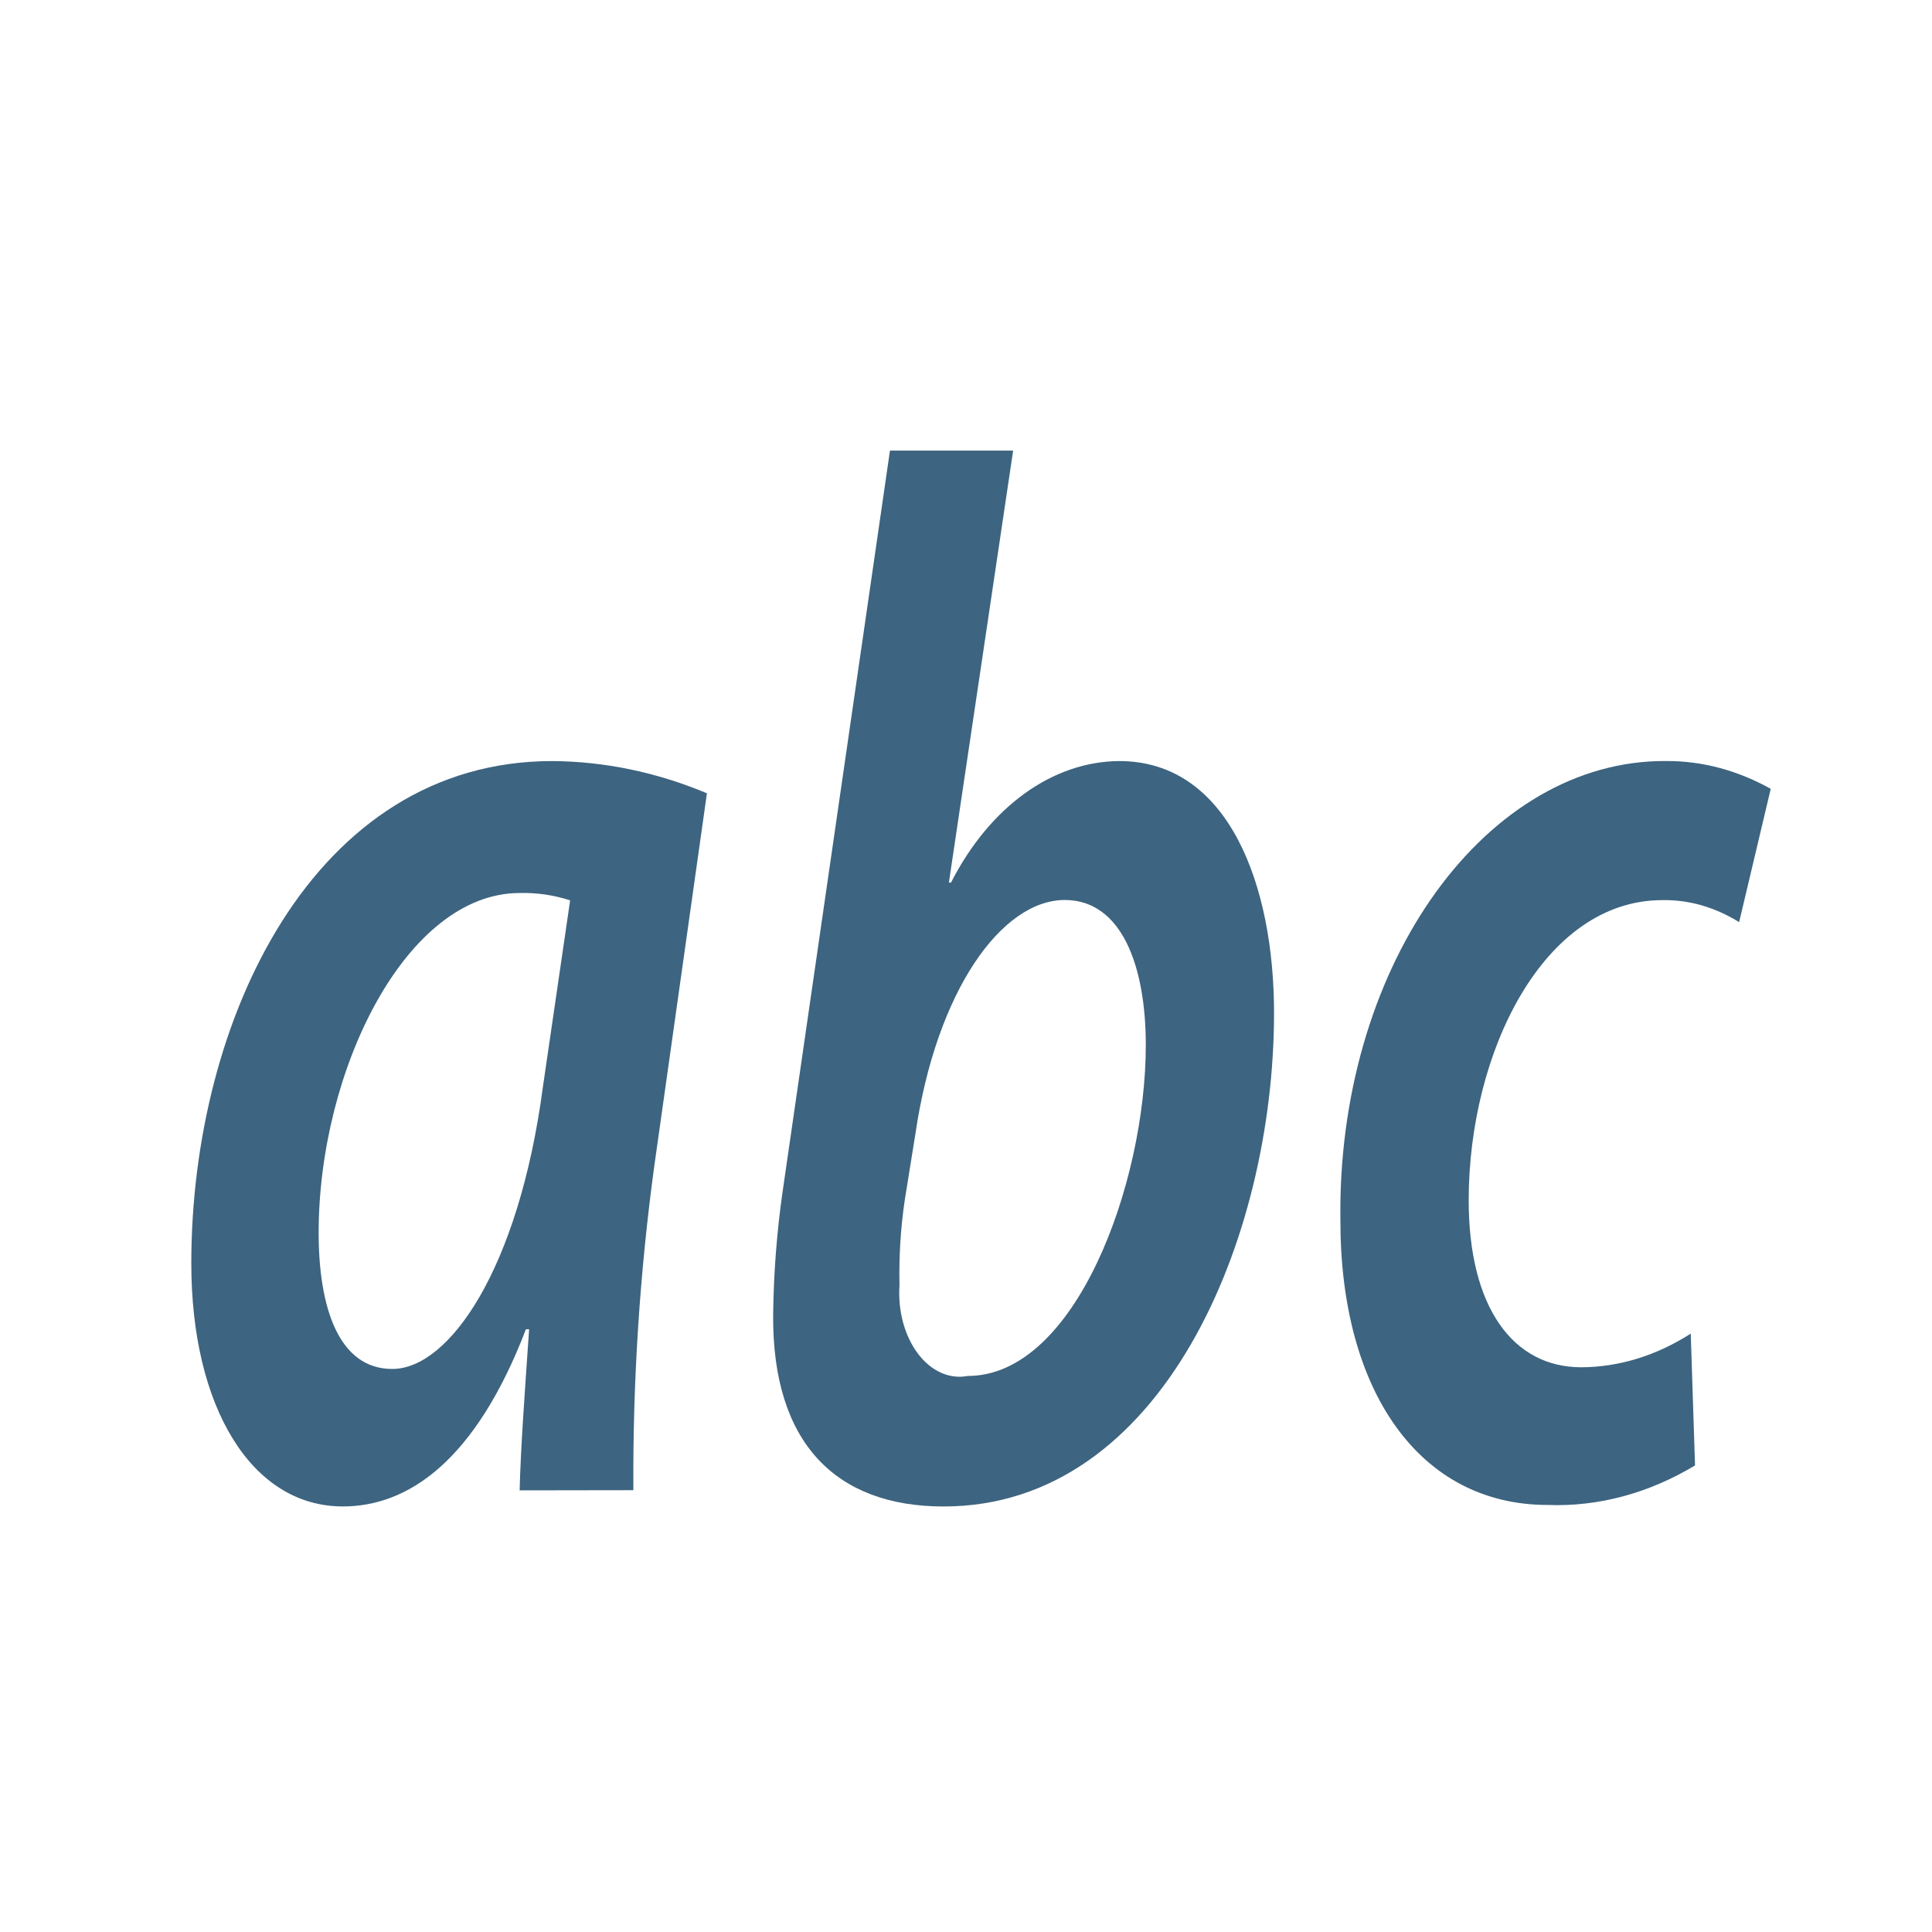
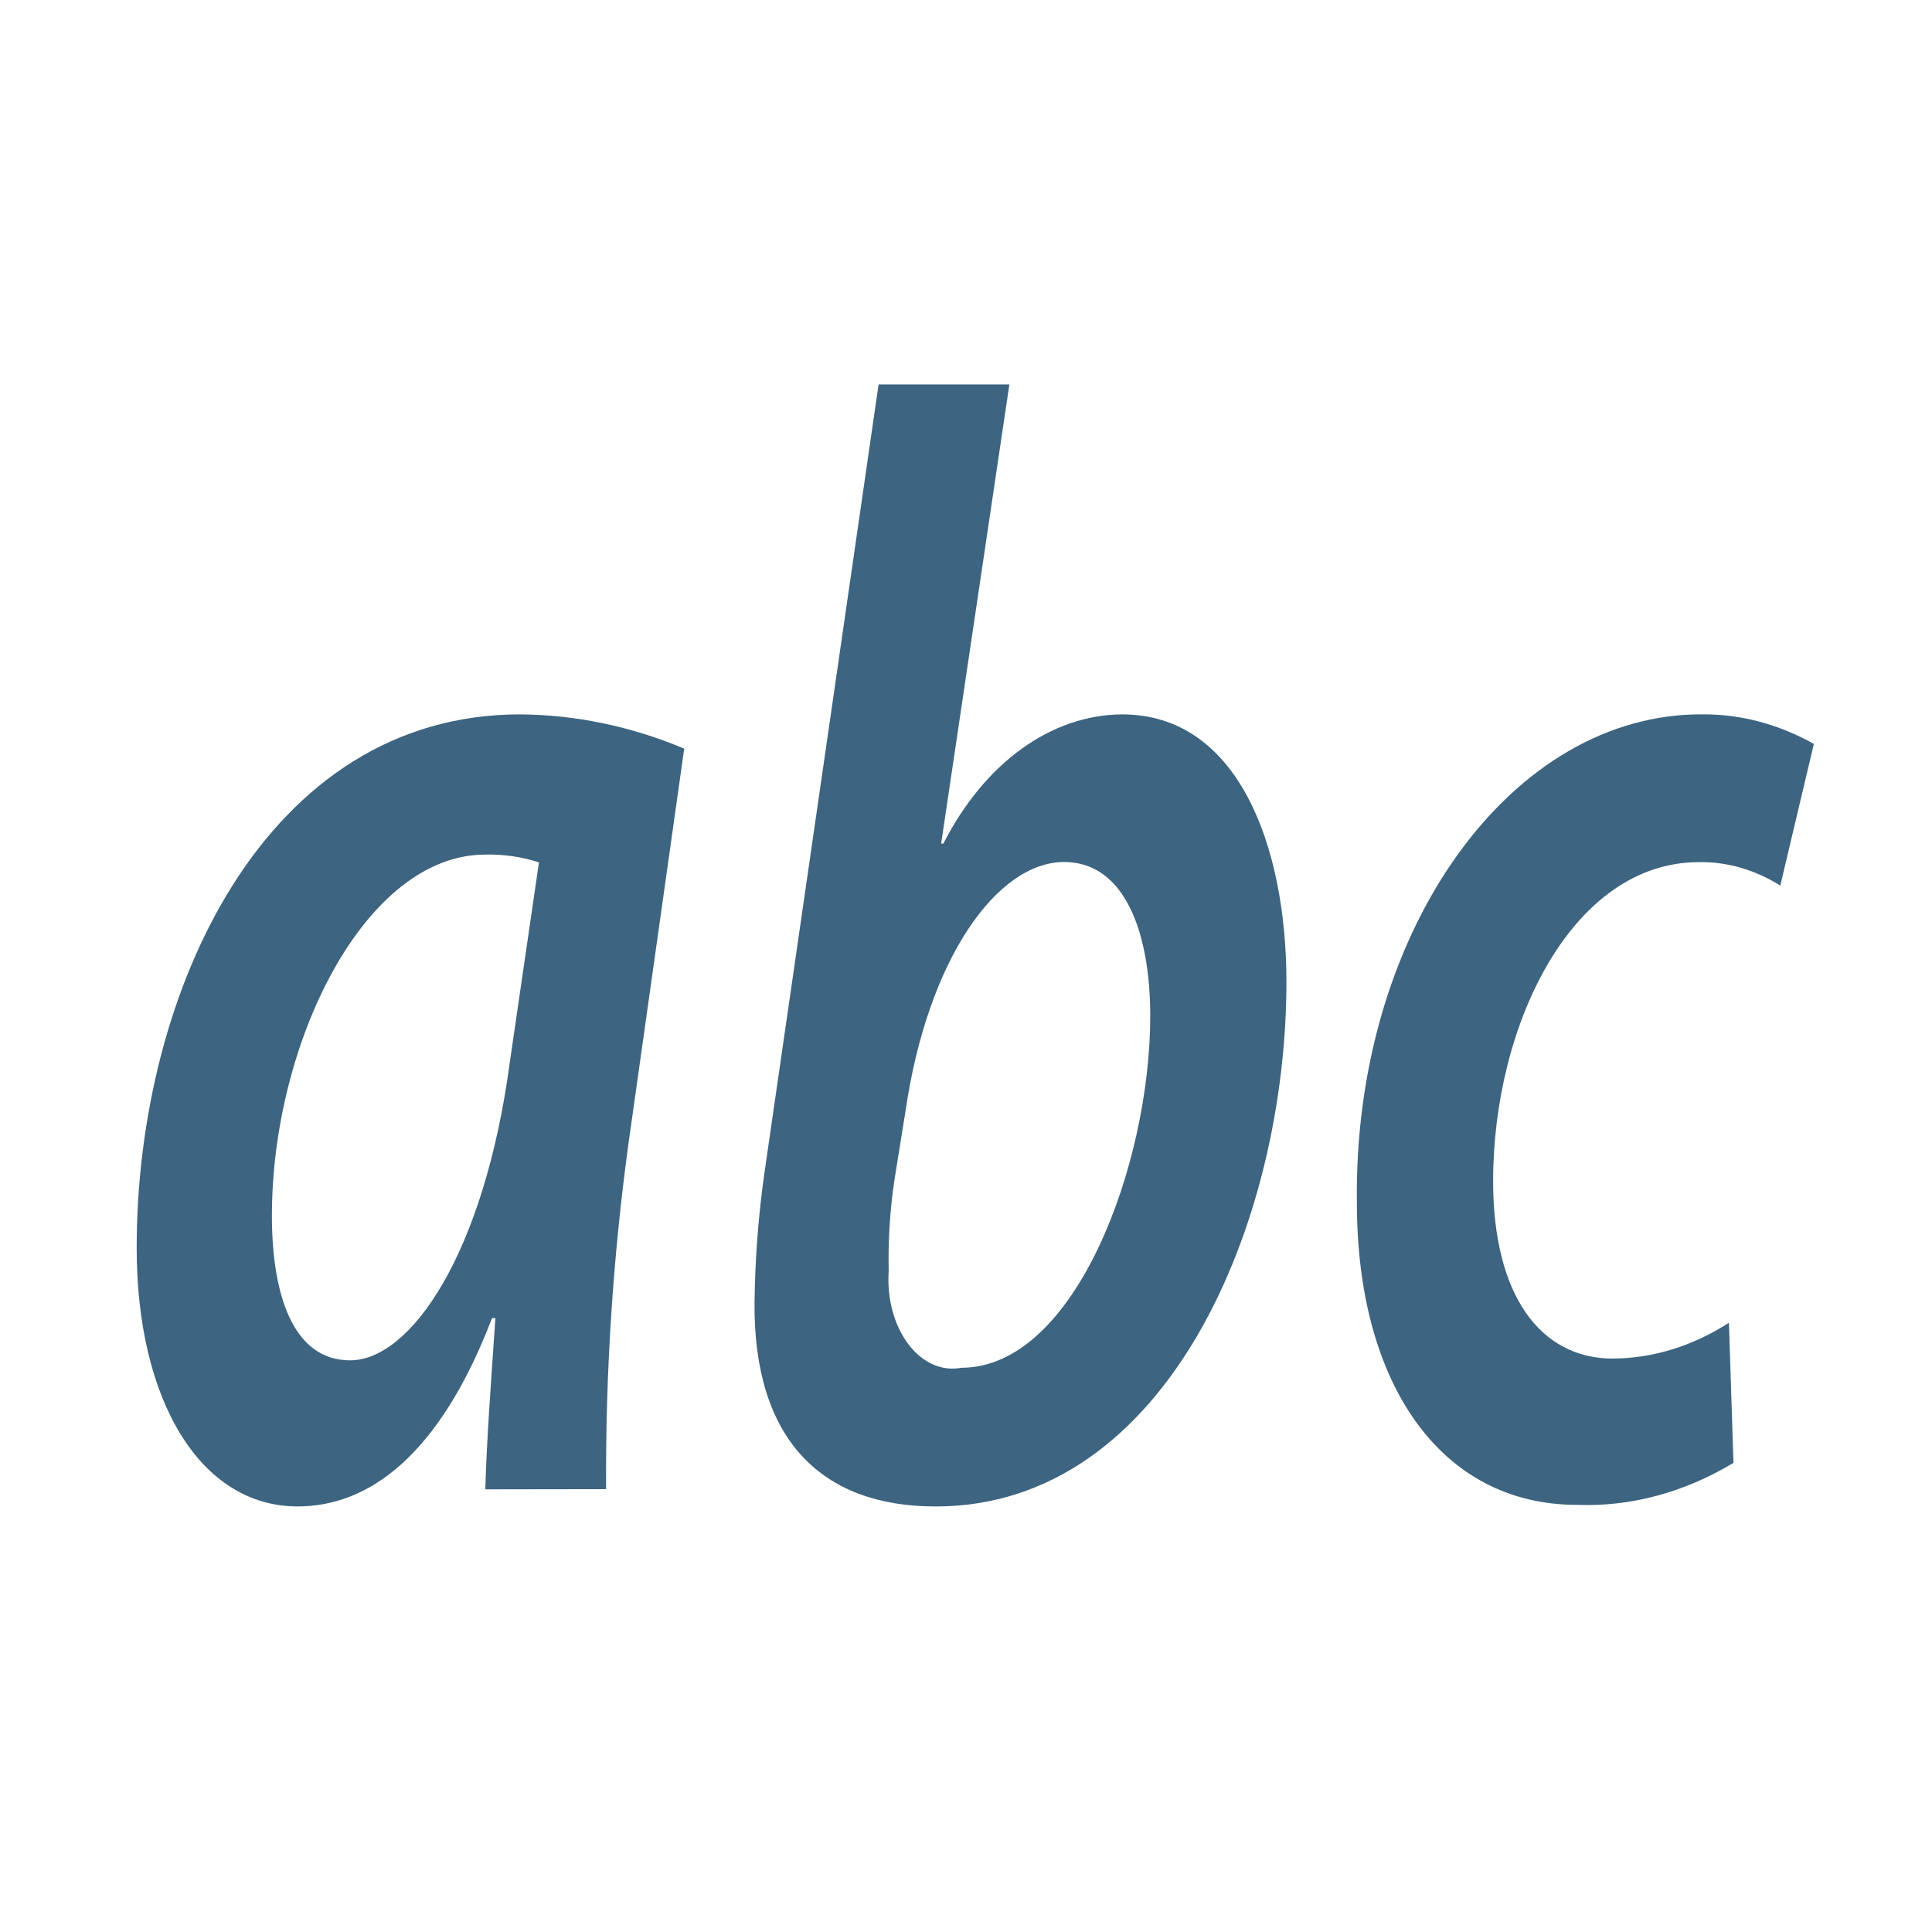
<svg xmlns="http://www.w3.org/2000/svg" version="1.1" id="Layer_1" x="0px" y="0px" width="42px" height="42px" viewBox="0 0 42 42" enable-background="new 0 0 42 42" xml:space="preserve">
  <defs id="defs11" />
  <path style="opacity:1;fill:none;fill-opacity:0;fill-rule:nonzero;stroke:none;stroke-width:12.012;stroke-linecap:round;stroke-linejoin:round;stroke-miterlimit:4;stroke-dasharray:none;stroke-opacity:1" d="m 28.984,36.338 c -0.286,-0.071 -0.511,-0.257 -0.594,-0.492 -0.033,-0.094 -0.043,-0.413 -0.043,-1.458 l 0,-1.337 0.087,-0.173 c 0.168,-0.334 0.444,-0.455 1.03,-0.452 0.43,0.002 0.659,0.073 0.849,0.263 0.215,0.215 0.221,0.262 0.221,1.691 0,0.831 -0.012,1.319 -0.035,1.41 -0.047,0.188 -0.236,0.396 -0.443,0.488 -0.141,0.063 -0.225,0.075 -0.56,0.081 -0.216,0.004 -0.447,-0.006 -0.512,-0.022 z" id="path4153" />
  <path style="opacity:1;fill:none;fill-opacity:0;fill-rule:nonzero;stroke:none;stroke-width:12.012;stroke-linecap:round;stroke-linejoin:round;stroke-miterlimit:4;stroke-dasharray:none;stroke-opacity:1" d="m 29.476,37.843 c -0.152,-0.346 -0.291,-0.633 -0.309,-0.637 -0.018,-0.004 -0.16,-0.031 -0.316,-0.06 -0.71,-0.131 -1.191,-0.541 -1.354,-1.156 -0.067,-0.253 -0.066,-2.924 0.001,-3.183 0.148,-0.567 0.559,-0.953 1.207,-1.13 0.329,-0.09 1.108,-0.097 1.436,-0.011 0.62,0.161 1.04,0.528 1.221,1.065 0.062,0.185 0.067,0.275 0.077,1.528 0.013,1.49 -0.002,1.664 -0.164,2.008 -0.185,0.392 -0.502,0.664 -0.935,0.804 -0.119,0.038 -0.216,0.079 -0.216,0.091 0,0.012 0.093,0.23 0.206,0.485 0.113,0.255 0.202,0.468 0.196,0.474 -0.005,0.005 -0.182,0.087 -0.392,0.181 l -0.382,0.172 -0.277,-0.629 z m 0.628,-1.561 c 0.232,-0.114 0.335,-0.228 0.411,-0.454 0.043,-0.128 0.05,-0.339 0.05,-1.418 0,-1.418 -0.01,-1.5 -0.207,-1.717 -0.257,-0.284 -0.898,-0.389 -1.447,-0.237 -0.237,0.066 -0.401,0.2 -0.506,0.413 l -0.09,0.183 0,1.337 c 0,1.478 0.001,1.487 0.198,1.705 0.216,0.239 0.455,0.31 1.001,0.298 0.358,-0.008 0.393,-0.014 0.59,-0.111 z" id="path4161" />
-   <g id="g4279" transform="matrix(0.06714327,0,0,0.09344268,4.121692,2.166783)" style="fill:#3d6480;fill-opacity:1">
+   <g id="g4279" transform="matrix(0.07129873,0,0,0.09929455,2.931898,0.2515364)" style="fill:#3d6480;fill-opacity:1">
    <path style="fill:#3d6480;fill-opacity:1" d="m 106.856,323.536 c 0.344,-9.88 1.704,-23.2 3.072,-37.48 l -1.032,0 c -16.352,30.664 -38.16,41.224 -59.28,41.224 -29.64,0 -49.064,-23.2 -49.064,-56.552 0,-56.56 39.52,-116.856 116.856,-116.856 16.968,0.08 33.84,2.6 50.088,7.496 l -17,86.496 c -4.744,24.928 -7.032,50.256 -6.816,75.632 l -36.824,0.04 z m 16.352,-137.264 c -5.36,-1.24 -10.848,-1.808 -16.352,-1.704 -36.8,0 -65.072,41.224 -65.072,79.048 0,17.376 6.472,31.68 23.84,31.68 18.4,0 40.888,-23.2 48.728,-65.416 l 8.856,-43.608 z" id="path4281" />
    <path style="fill:#3d6480;fill-opacity:1" d="m 266.64,81.64 -20.8,100.504 0.68,0 c 12.552,-17.656 32.84,-28.184 54.504,-28.272 35.44,0 50.088,28.952 50.088,58.592 0,52.472 -36.12,114.824 -106.976,114.824 -34.752,0 -55.536,-14.648 -55.2,-44.632 0.16,-9.608 1.184,-19.192 3.064,-28.616 l 34.76,-172.4 39.88,0 z m -35.096,174.392 c -1.336,6.504 -1.904,13.136 -1.704,19.768 -0.992,10.728 6.896,20.232 17.632,21.224 1.504,0.136 3.024,0.104 4.52,-0.104 34.752,0 57.6,-44.624 57.6,-76.992 0,-18.4 -7.832,-33.736 -26.232,-33.736 -20.448,0 -41.6,21.128 -48.384,54.512 l -3.432,15.328 z" id="path4283" />
    <path style="fill:#3d6480;fill-opacity:1" d="m 487.416,317.744 c -15.04,6.488 -31.32,9.632 -47.696,9.192 -41.6,0 -67.12,-26.568 -67.12,-66.096 -1.144,-57.928 44.896,-105.816 102.824,-106.96 0.928,-0.016 1.848,-0.024 2.776,-0.016 11.552,-0.032 23.008,2.168 33.728,6.472 l -10.232,31.008 c -7.824,-3.488 -16.312,-5.24 -24.872,-5.12 -38.496,0 -62.688,35.44 -62.688,69.84 0,24.872 14.312,38.84 36.456,38.84 12.24,-0.04 24.328,-2.712 35.44,-7.832 l 1.384,30.672 z" id="path4285" />
  </g>
  <g id="g4291" transform="matrix(0.3826626,0,0,0.3643095,-237.6152,-110.4834)" />
  <g id="g4293" transform="matrix(0.3826626,0,0,0.3643095,-237.6152,-110.4834)" />
  <g id="g4295" transform="matrix(0.3826626,0,0,0.3643095,-237.6152,-110.4834)" />
  <g id="g4297" transform="matrix(0.3826626,0,0,0.3643095,-237.6152,-110.4834)" />
  <g id="g4299" transform="matrix(0.3826626,0,0,0.3643095,-237.6152,-110.4834)" />
  <g id="g4301" transform="matrix(0.3826626,0,0,0.3643095,-237.6152,-110.4834)" />
  <g id="g4303" transform="matrix(0.3826626,0,0,0.3643095,-237.6152,-110.4834)" />
  <g id="g4305" transform="matrix(0.3826626,0,0,0.3643095,-237.6152,-110.4834)" />
  <g id="g4307" transform="matrix(0.3826626,0,0,0.3643095,-237.6152,-110.4834)" />
  <g id="g4309" transform="matrix(0.3826626,0,0,0.3643095,-237.6152,-110.4834)" />
  <g id="g4311" transform="matrix(0.3826626,0,0,0.3643095,-237.6152,-110.4834)" />
  <g id="g4313" transform="matrix(0.3826626,0,0,0.3643095,-237.6152,-110.4834)" />
  <g id="g4315" transform="matrix(0.3826626,0,0,0.3643095,-237.6152,-110.4834)" />
  <g id="g4317" transform="matrix(0.3826626,0,0,0.3643095,-237.6152,-110.4834)" />
  <g id="g4319" transform="matrix(0.3826626,0,0,0.3643095,-237.6152,-110.4834)" />
</svg>
